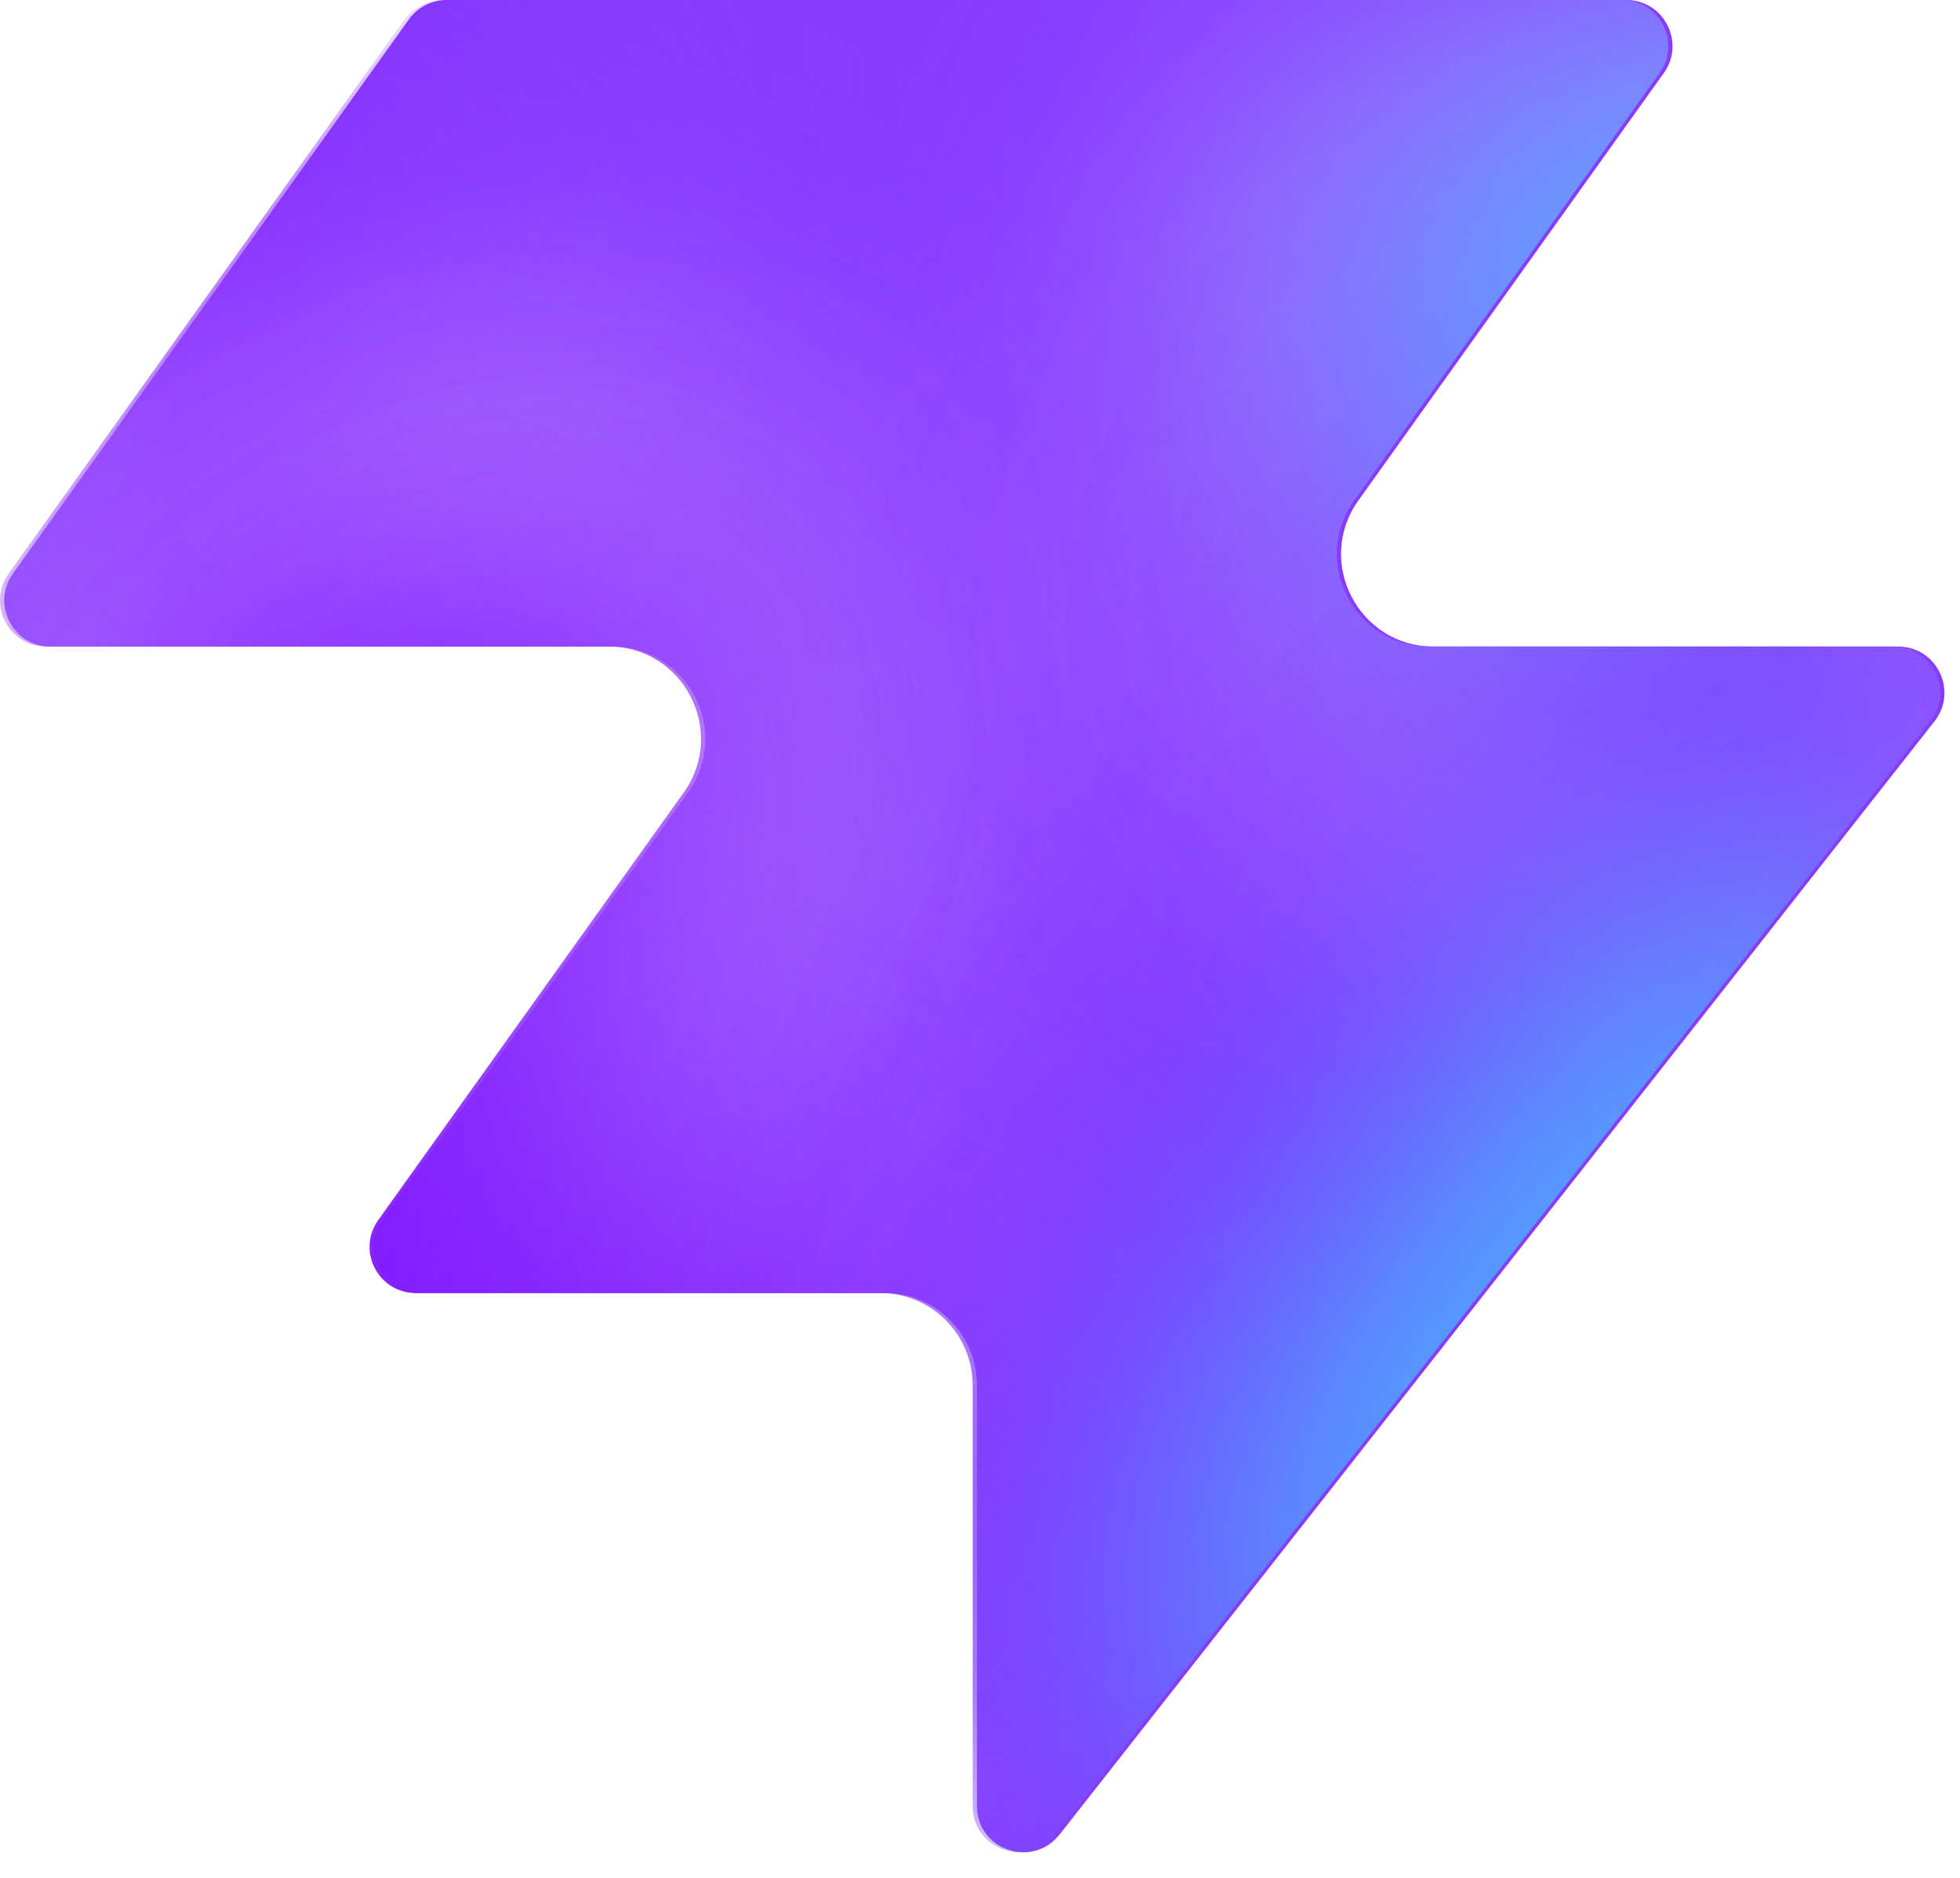
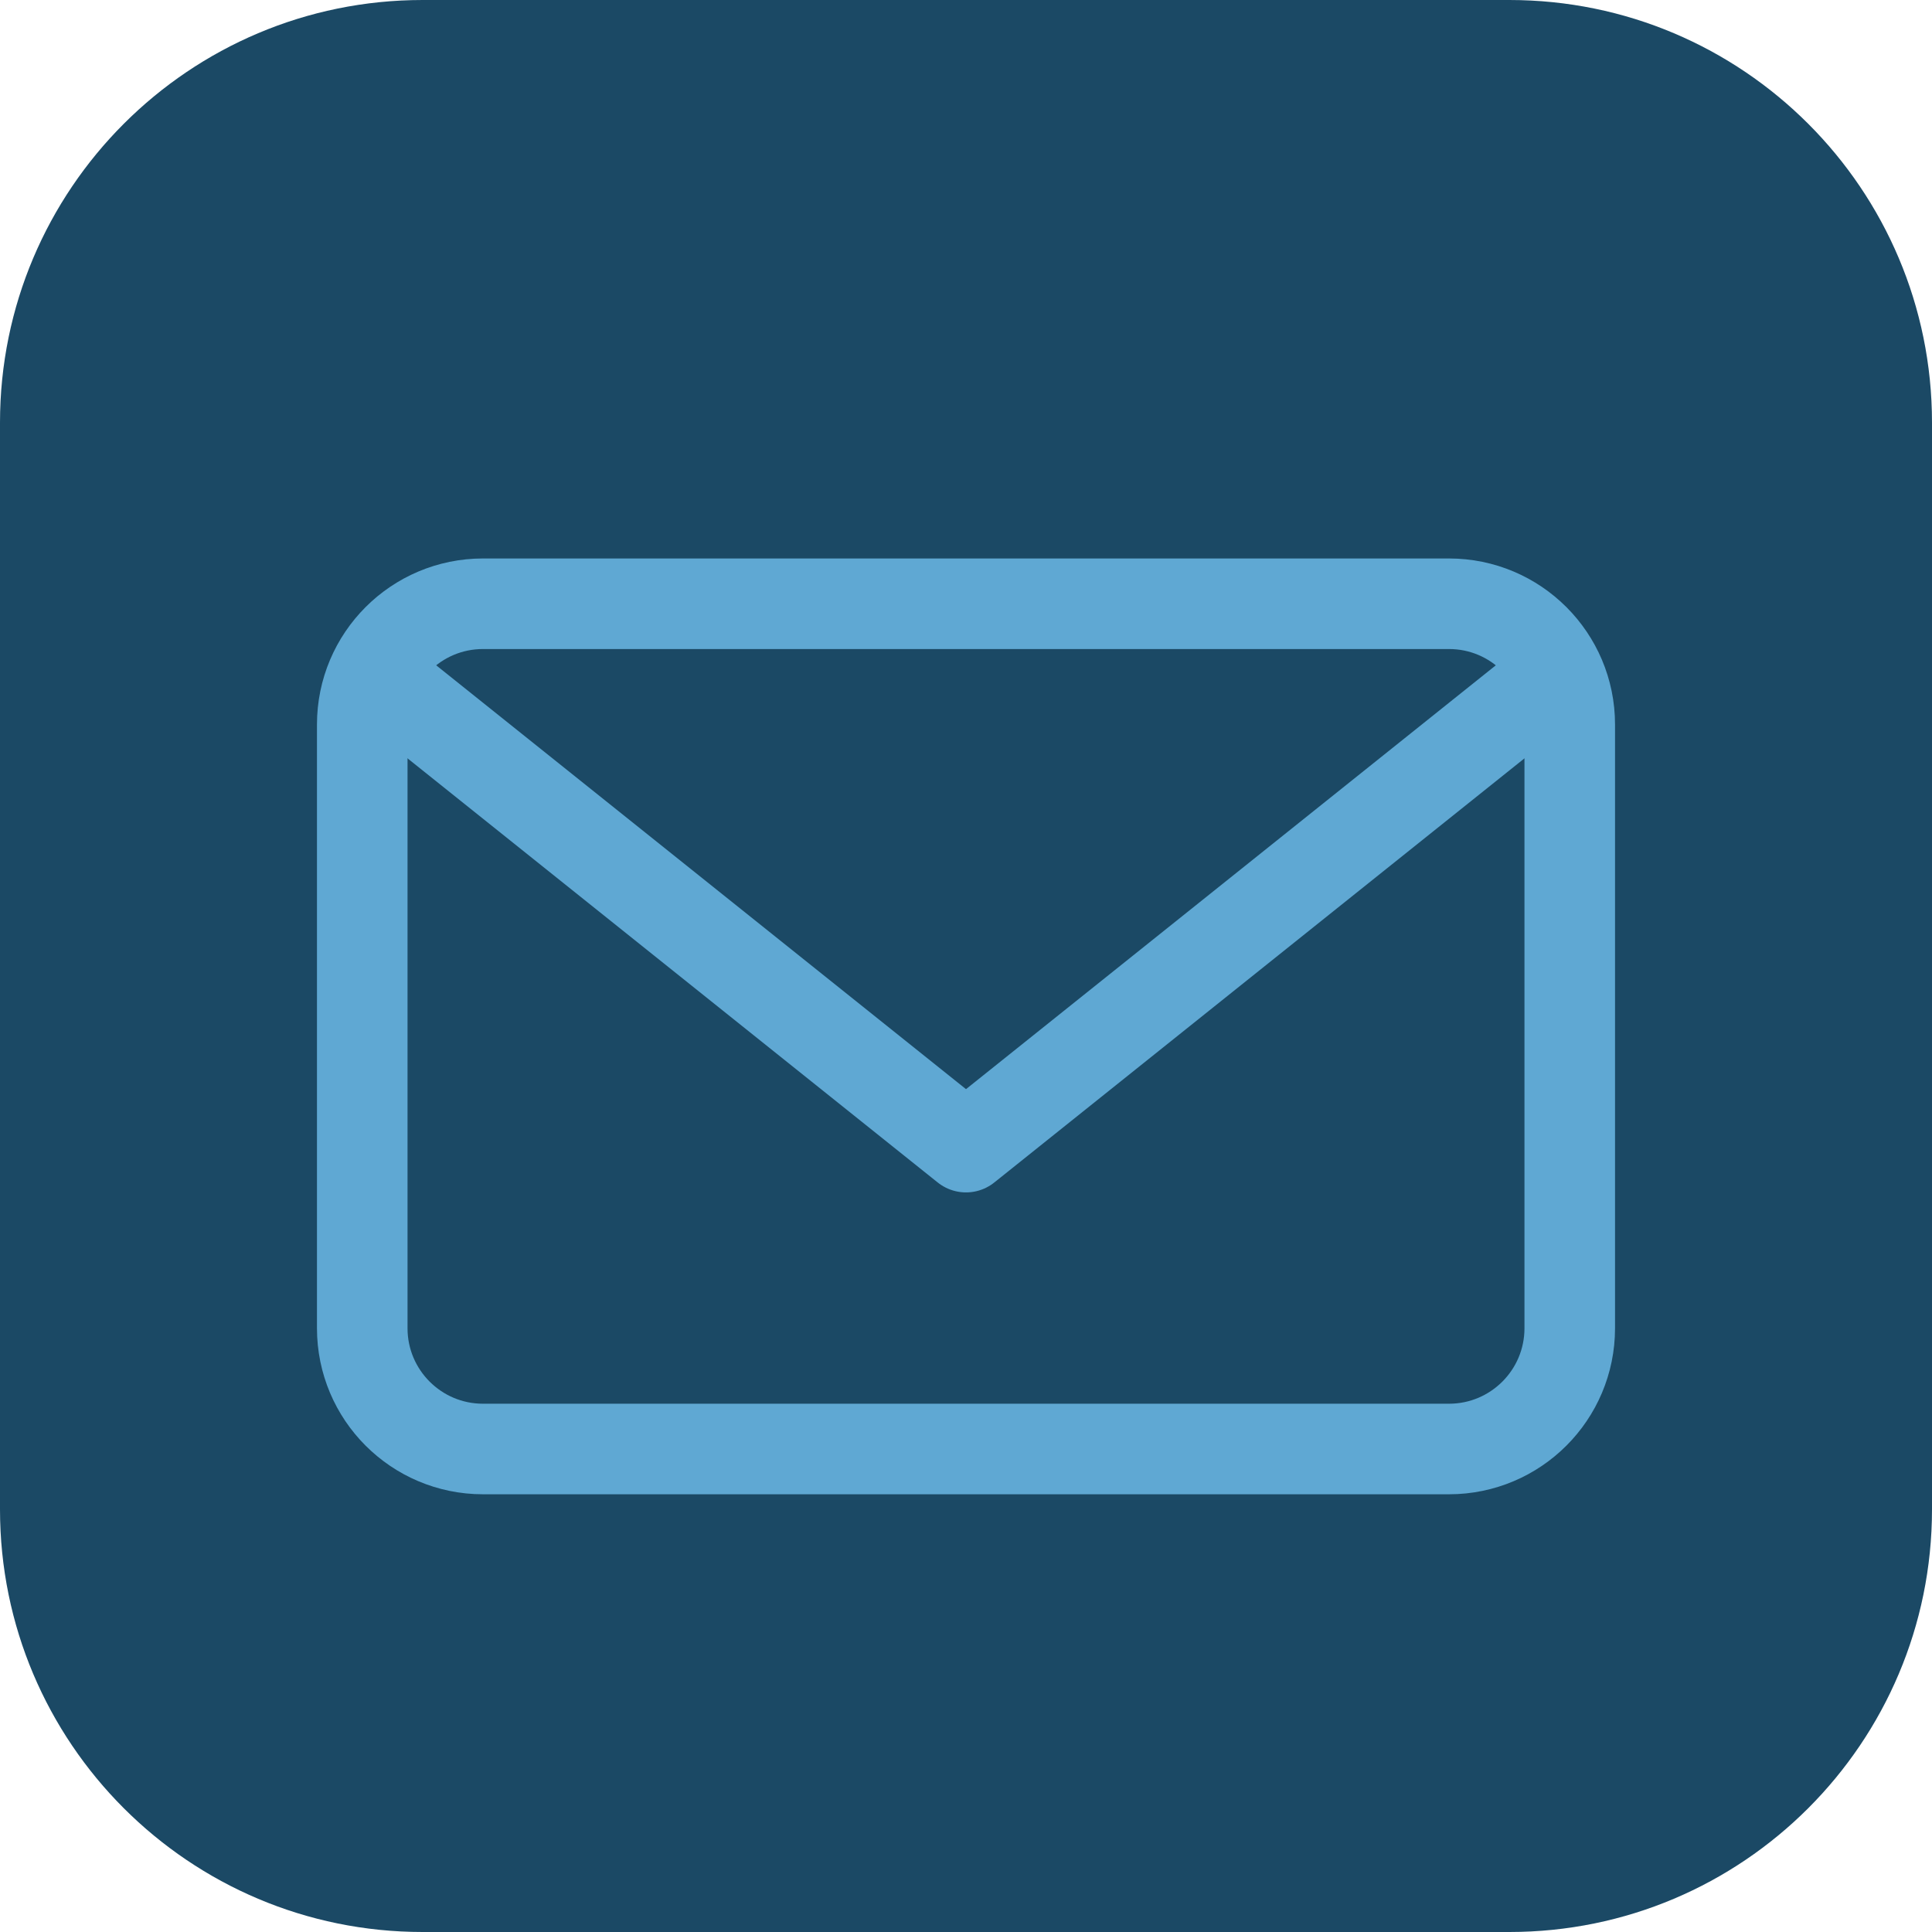
- <svg xmlns="http://www.w3.org/2000/svg" width="48" height="46" fill="none" viewBox="0 0 48 46">
-   <path fill="#863bff" d="M25.946 44.938c-.664.845-2.021.375-2.021-.698V33.937a2.26 2.26 0 0 0-2.262-2.262H10.287c-.92 0-1.456-1.04-.92-1.788l7.48-10.471c1.07-1.497 0-3.578-1.842-3.578H1.237c-.92 0-1.456-1.04-.92-1.788L10.013.474c.214-.297.556-.474.92-.474h28.894c.92 0 1.456 1.04.92 1.788l-7.48 10.471c-1.07 1.498 0 3.579 1.842 3.579h11.377c.943 0 1.473 1.088.89 1.83L25.947 44.94z" style="fill:#863bff;fill:color(display-p3 .525 .23 1);fill-opacity:1" />
-   <mask id="a" width="48" height="46" x="0" y="0" maskUnits="userSpaceOnUse" style="mask-type:alpha">
-     <path fill="#000" d="M25.842 44.938c-.664.844-2.021.375-2.021-.698V33.937a2.26 2.26 0 0 0-2.262-2.262H10.183c-.92 0-1.456-1.04-.92-1.788l7.48-10.471c1.07-1.498 0-3.579-1.842-3.579H1.133c-.92 0-1.456-1.04-.92-1.787L9.91.473c.214-.297.556-.474.92-.474h28.894c.92 0 1.456 1.04.92 1.788l-7.48 10.471c-1.07 1.498 0 3.578 1.842 3.578h11.377c.943 0 1.473 1.088.89 1.832L25.843 44.94z" style="fill:#000;fill-opacity:1" />
-   </mask>
-   <g mask="url(#a)">
-     <g filter="url(#b)">
-       <ellipse cx="5.508" cy="14.704" fill="#ede6ff" rx="5.508" ry="14.704" style="fill:#ede6ff;fill:color(display-p3 .927 .903 1);fill-opacity:1" transform="matrix(.00324 1 1 -.00324 -4.47 31.516)" />
-     </g>
-     <g filter="url(#c)">
-       <ellipse cx="10.399" cy="29.851" fill="#ede6ff" rx="10.399" ry="29.851" style="fill:#ede6ff;fill:color(display-p3 .927 .903 1);fill-opacity:1" transform="matrix(.00324 1 1 -.00324 -39.328 7.883)" />
-     </g>
-     <g filter="url(#d)">
-       <ellipse cx="5.508" cy="30.487" fill="#7e14ff" rx="5.508" ry="30.487" style="fill:#7e14ff;fill:color(display-p3 .492 .077 1);fill-opacity:1" transform="rotate(89.814 -25.913 -14.639)scale(1 -1)" />
-     </g>
-     <g filter="url(#e)">
-       <ellipse cx="5.508" cy="30.599" fill="#7e14ff" rx="5.508" ry="30.599" style="fill:#7e14ff;fill:color(display-p3 .492 .077 1);fill-opacity:1" transform="rotate(89.814 -32.644 -3.334)scale(1 -1)" />
-     </g>
-     <g filter="url(#f)">
-       <ellipse cx="5.508" cy="30.599" fill="#7e14ff" rx="5.508" ry="30.599" style="fill:#7e14ff;fill:color(display-p3 .492 .077 1);fill-opacity:1" transform="matrix(.00324 1 1 -.00324 -34.34 30.47)" />
-     </g>
-     <g filter="url(#g)">
-       <ellipse cx="14.072" cy="22.078" fill="#ede6ff" rx="14.072" ry="22.078" style="fill:#ede6ff;fill:color(display-p3 .927 .903 1);fill-opacity:1" transform="rotate(93.35 24.506 48.493)scale(-1 1)" />
-     </g>
-     <g filter="url(#h)">
-       <ellipse cx="3.47" cy="21.501" fill="#7e14ff" rx="3.47" ry="21.501" style="fill:#7e14ff;fill:color(display-p3 .492 .077 1);fill-opacity:1" transform="rotate(89.009 28.708 47.59)scale(-1 1)" />
-     </g>
-     <g filter="url(#i)">
-       <ellipse cx="3.47" cy="21.501" fill="#7e14ff" rx="3.47" ry="21.501" style="fill:#7e14ff;fill:color(display-p3 .492 .077 1);fill-opacity:1" transform="rotate(89.009 28.708 47.59)scale(-1 1)" />
-     </g>
-     <g filter="url(#j)">
-       <ellipse cx=".387" cy="8.972" fill="#7e14ff" rx="4.407" ry="29.108" style="fill:#7e14ff;fill:color(display-p3 .492 .077 1);fill-opacity:1" transform="rotate(39.51 .387 8.972)" />
-     </g>
-     <g filter="url(#k)">
-       <ellipse cx="47.523" cy="-6.092" fill="#7e14ff" rx="4.407" ry="29.108" style="fill:#7e14ff;fill:color(display-p3 .492 .077 1);fill-opacity:1" transform="rotate(37.892 47.523 -6.092)" />
-     </g>
-     <g filter="url(#l)">
-       <ellipse cx="41.412" cy="6.333" fill="#47bfff" rx="5.971" ry="9.665" style="fill:#47bfff;fill:color(display-p3 .28 .748 1);fill-opacity:1" transform="rotate(37.892 41.412 6.333)" />
-     </g>
-     <g filter="url(#m)">
-       <ellipse cx="-1.879" cy="38.332" fill="#7e14ff" rx="4.407" ry="29.108" style="fill:#7e14ff;fill:color(display-p3 .492 .077 1);fill-opacity:1" transform="rotate(37.892 -1.88 38.332)" />
-     </g>
-     <g filter="url(#n)">
-       <ellipse cx="-1.879" cy="38.332" fill="#7e14ff" rx="4.407" ry="29.108" style="fill:#7e14ff;fill:color(display-p3 .492 .077 1);fill-opacity:1" transform="rotate(37.892 -1.88 38.332)" />
-     </g>
-     <g filter="url(#o)">
-       <ellipse cx="35.651" cy="29.907" fill="#7e14ff" rx="4.407" ry="29.108" style="fill:#7e14ff;fill:color(display-p3 .492 .077 1);fill-opacity:1" transform="rotate(37.892 35.651 29.907)" />
-     </g>
-     <g filter="url(#p)">
-       <ellipse cx="38.418" cy="32.4" fill="#47bfff" rx="5.971" ry="15.297" style="fill:#47bfff;fill:color(display-p3 .28 .748 1);fill-opacity:1" transform="rotate(37.892 38.418 32.4)" />
-     </g>
-   </g>
-   <defs>
-     <filter id="b" width="60.045" height="41.654" x="-19.77" y="16.149" color-interpolation-filters="sRGB" filterUnits="userSpaceOnUse">
-       <feFlood flood-opacity="0" result="BackgroundImageFix" />
-       <feBlend in="SourceGraphic" in2="BackgroundImageFix" result="shape" />
-       <feGaussianBlur result="effect1_foregroundBlur_2002_17158" stdDeviation="7.659" />
-     </filter>
-     <filter id="c" width="90.34" height="51.437" x="-54.613" y="-7.533" color-interpolation-filters="sRGB" filterUnits="userSpaceOnUse">
-       <feFlood flood-opacity="0" result="BackgroundImageFix" />
-       <feBlend in="SourceGraphic" in2="BackgroundImageFix" result="shape" />
-       <feGaussianBlur result="effect1_foregroundBlur_2002_17158" stdDeviation="7.659" />
-     </filter>
-     <filter id="d" width="79.355" height="29.4" x="-49.64" y="2.03" color-interpolation-filters="sRGB" filterUnits="userSpaceOnUse">
-       <feFlood flood-opacity="0" result="BackgroundImageFix" />
-       <feBlend in="SourceGraphic" in2="BackgroundImageFix" result="shape" />
-       <feGaussianBlur result="effect1_foregroundBlur_2002_17158" stdDeviation="4.596" />
-     </filter>
-     <filter id="e" width="79.579" height="29.4" x="-45.045" y="20.029" color-interpolation-filters="sRGB" filterUnits="userSpaceOnUse">
-       <feFlood flood-opacity="0" result="BackgroundImageFix" />
-       <feBlend in="SourceGraphic" in2="BackgroundImageFix" result="shape" />
-       <feGaussianBlur result="effect1_foregroundBlur_2002_17158" stdDeviation="4.596" />
-     </filter>
-     <filter id="f" width="79.579" height="29.4" x="-43.513" y="21.178" color-interpolation-filters="sRGB" filterUnits="userSpaceOnUse">
-       <feFlood flood-opacity="0" result="BackgroundImageFix" />
-       <feBlend in="SourceGraphic" in2="BackgroundImageFix" result="shape" />
-       <feGaussianBlur result="effect1_foregroundBlur_2002_17158" stdDeviation="4.596" />
-     </filter>
-     <filter id="g" width="74.749" height="58.852" x="15.756" y="-17.901" color-interpolation-filters="sRGB" filterUnits="userSpaceOnUse">
-       <feFlood flood-opacity="0" result="BackgroundImageFix" />
-       <feBlend in="SourceGraphic" in2="BackgroundImageFix" result="shape" />
-       <feGaussianBlur result="effect1_foregroundBlur_2002_17158" stdDeviation="7.659" />
-     </filter>
-     <filter id="h" width="61.377" height="25.362" x="23.548" y="2.284" color-interpolation-filters="sRGB" filterUnits="userSpaceOnUse">
-       <feFlood flood-opacity="0" result="BackgroundImageFix" />
-       <feBlend in="SourceGraphic" in2="BackgroundImageFix" result="shape" />
-       <feGaussianBlur result="effect1_foregroundBlur_2002_17158" stdDeviation="4.596" />
-     </filter>
-     <filter id="i" width="61.377" height="25.362" x="23.548" y="2.284" color-interpolation-filters="sRGB" filterUnits="userSpaceOnUse">
-       <feFlood flood-opacity="0" result="BackgroundImageFix" />
-       <feBlend in="SourceGraphic" in2="BackgroundImageFix" result="shape" />
-       <feGaussianBlur result="effect1_foregroundBlur_2002_17158" stdDeviation="4.596" />
-     </filter>
-     <filter id="j" width="56.045" height="63.649" x="-27.636" y="-22.853" color-interpolation-filters="sRGB" filterUnits="userSpaceOnUse">
-       <feFlood flood-opacity="0" result="BackgroundImageFix" />
-       <feBlend in="SourceGraphic" in2="BackgroundImageFix" result="shape" />
-       <feGaussianBlur result="effect1_foregroundBlur_2002_17158" stdDeviation="4.596" />
-     </filter>
-     <filter id="k" width="54.814" height="64.646" x="20.116" y="-38.415" color-interpolation-filters="sRGB" filterUnits="userSpaceOnUse">
-       <feFlood flood-opacity="0" result="BackgroundImageFix" />
-       <feBlend in="SourceGraphic" in2="BackgroundImageFix" result="shape" />
-       <feGaussianBlur result="effect1_foregroundBlur_2002_17158" stdDeviation="4.596" />
-     </filter>
-     <filter id="l" width="33.541" height="35.313" x="24.641" y="-11.323" color-interpolation-filters="sRGB" filterUnits="userSpaceOnUse">
-       <feFlood flood-opacity="0" result="BackgroundImageFix" />
-       <feBlend in="SourceGraphic" in2="BackgroundImageFix" result="shape" />
-       <feGaussianBlur result="effect1_foregroundBlur_2002_17158" stdDeviation="4.596" />
-     </filter>
-     <filter id="m" width="54.814" height="64.646" x="-29.286" y="6.009" color-interpolation-filters="sRGB" filterUnits="userSpaceOnUse">
-       <feFlood flood-opacity="0" result="BackgroundImageFix" />
-       <feBlend in="SourceGraphic" in2="BackgroundImageFix" result="shape" />
-       <feGaussianBlur result="effect1_foregroundBlur_2002_17158" stdDeviation="4.596" />
-     </filter>
-     <filter id="n" width="54.814" height="64.646" x="-29.286" y="6.009" color-interpolation-filters="sRGB" filterUnits="userSpaceOnUse">
-       <feFlood flood-opacity="0" result="BackgroundImageFix" />
-       <feBlend in="SourceGraphic" in2="BackgroundImageFix" result="shape" />
-       <feGaussianBlur result="effect1_foregroundBlur_2002_17158" stdDeviation="4.596" />
-     </filter>
-     <filter id="o" width="54.814" height="64.646" x="8.244" y="-2.416" color-interpolation-filters="sRGB" filterUnits="userSpaceOnUse">
-       <feFlood flood-opacity="0" result="BackgroundImageFix" />
-       <feBlend in="SourceGraphic" in2="BackgroundImageFix" result="shape" />
-       <feGaussianBlur result="effect1_foregroundBlur_2002_17158" stdDeviation="4.596" />
-     </filter>
-     <filter id="p" width="39.409" height="43.623" x="18.713" y="10.588" color-interpolation-filters="sRGB" filterUnits="userSpaceOnUse">
-       <feFlood flood-opacity="0" result="BackgroundImageFix" />
-       <feBlend in="SourceGraphic" in2="BackgroundImageFix" result="shape" />
-       <feGaussianBlur result="effect1_foregroundBlur_2002_17158" stdDeviation="4.596" />
-     </filter>
-   </defs>
+ <svg xmlns="http://www.w3.org/2000/svg" viewBox="0 0 64 64" fill="none">
+   <rect width="64" height="64" rx="14" fill="#1b4965" />
+   <rect x="12" y="20" width="40" height="28" rx="4" stroke="#5fa8d3" stroke-width="3" fill="none" />
+   <polyline points="12,22 32,38 52,22" stroke="#5fa8d3" stroke-width="3" stroke-linejoin="round" fill="none" />
</svg>
